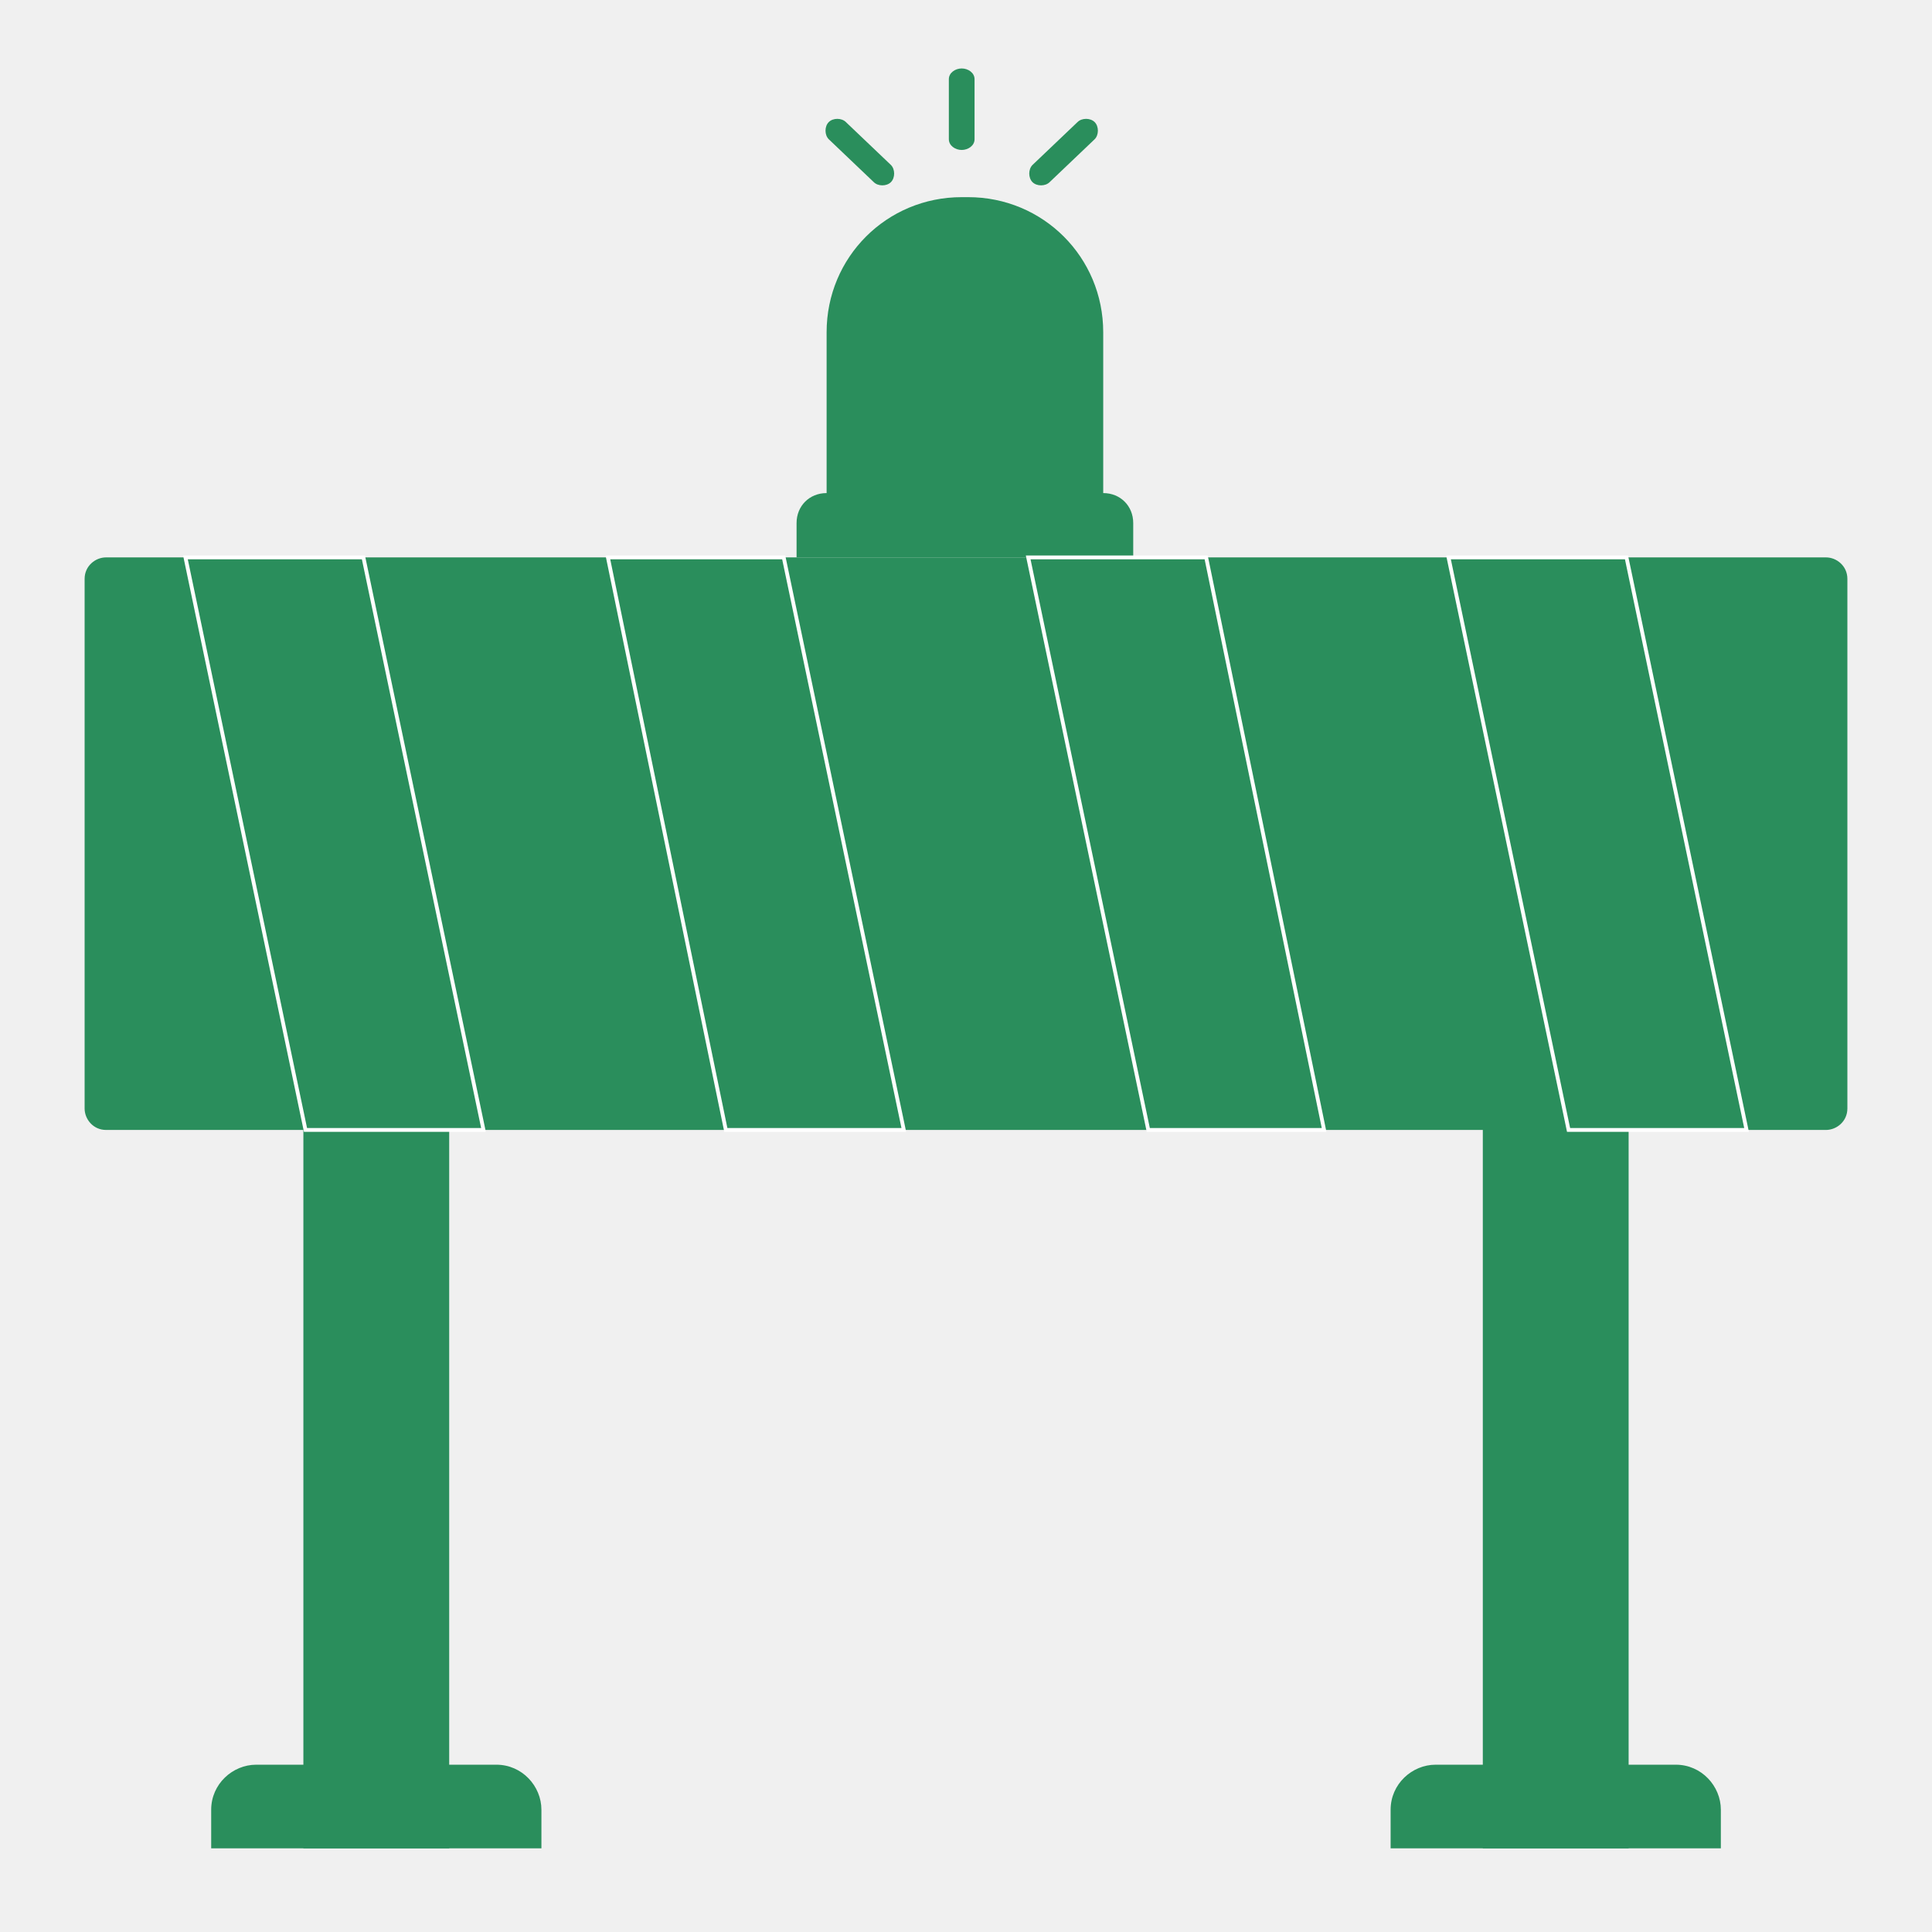
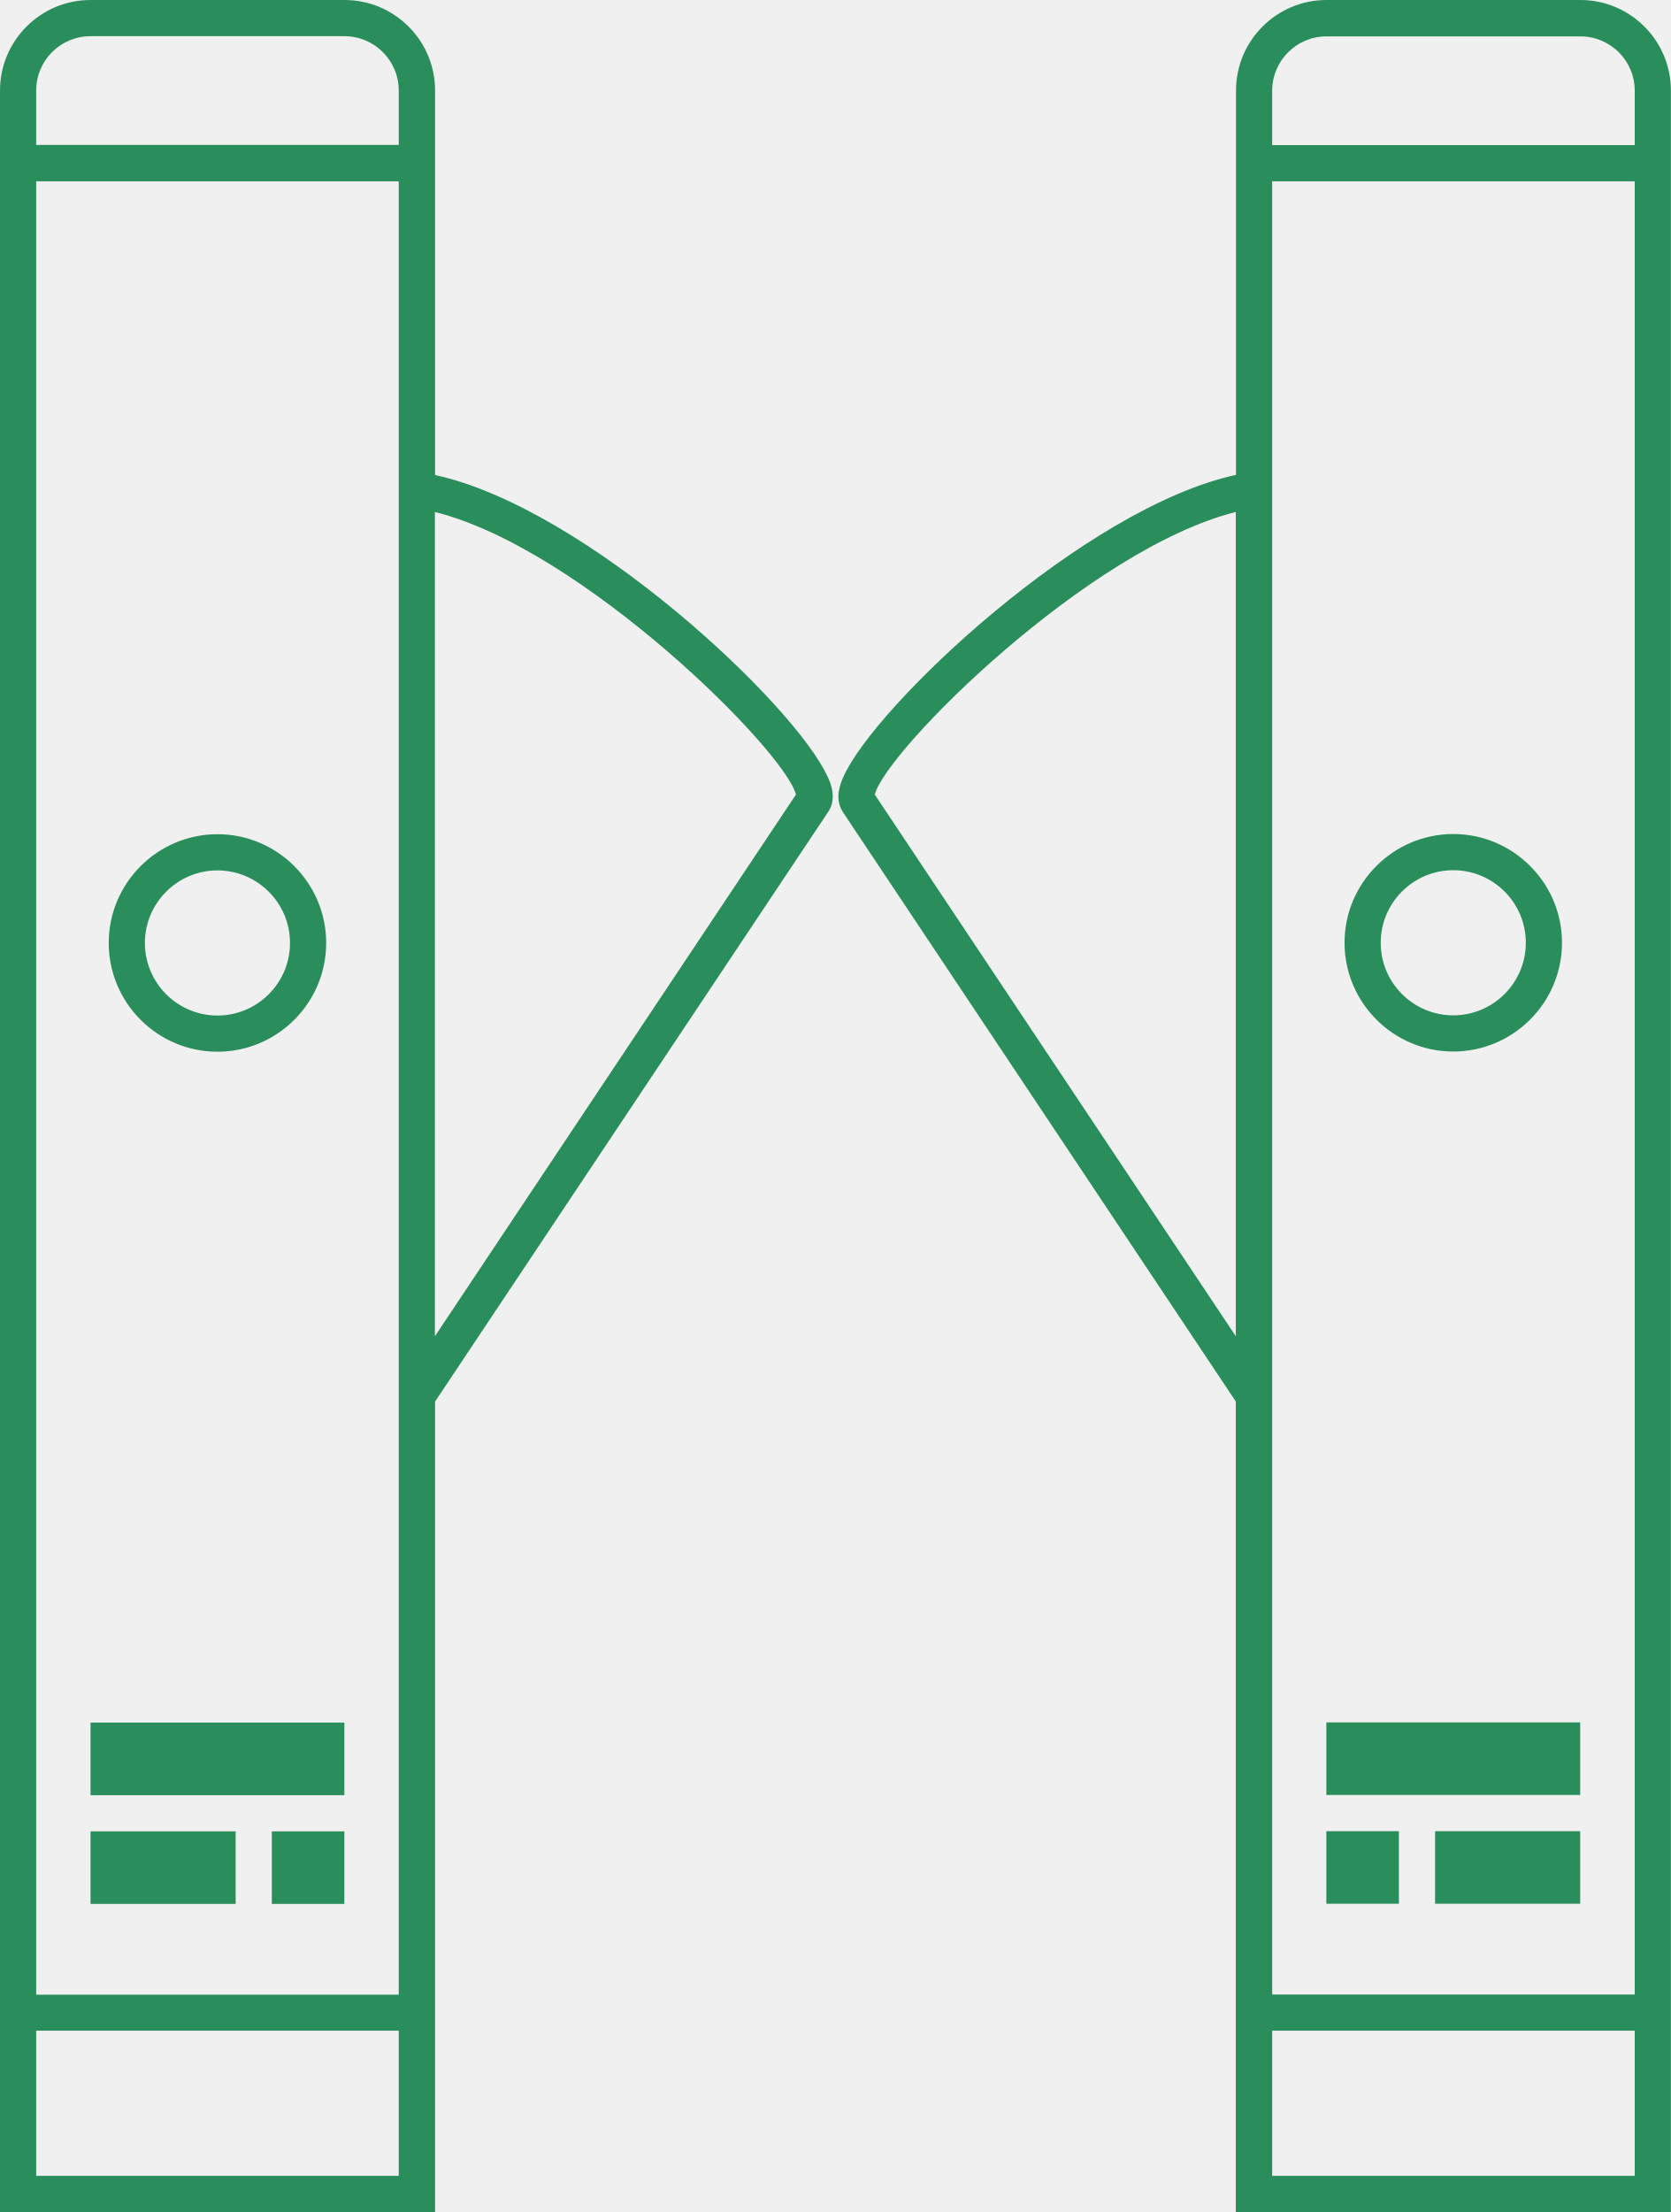
- <svg xmlns="http://www.w3.org/2000/svg" id="Layer_1" data-name="Layer 1" viewBox="0 0 508 508">
+ <svg xmlns="http://www.w3.org/2000/svg" id="Layer_2" data-name="Layer 2" viewBox="0 0 87.29 115.53">
  <defs>
    <style>
-       .cls-1, .cls-2 {
+       .cls-1 {
        fill: #2a8e5c;
-       }
- 
-       .cls-2 {
-         stroke: #fff;
-         stroke-miterlimit: 10;
      }
    </style>
  </defs>
-   <path class="cls-1" d="M290.65,138.67h-73.3v-51.31c0-19.73,15.79-35.52,35.52-35.52h1.69c19.73,0,35.52,15.79,35.52,35.52v51.31h.56Z" />
-   <path class="cls-1" d="M298.54,146.56h-89.09v-9.02c0-4.51,3.38-7.89,7.89-7.89h72.74c4.51,0,7.89,3.38,7.89,7.89v9.02h.56Z" />
-   <g>
-     <path class="cls-1" d="M244.41,76.64c-5.07,4.51-11.84,6.2-14.66,3.95-2.82-2.82-1.13-9.02,3.95-13.53s11.84-6.2,14.66-3.95c3.38,2.26,1.13,8.46-3.95,13.53Z" />
-     <path class="cls-1" d="M252.87,18c-1.69,0-3.38,1.13-3.38,2.82v15.79c0,1.69,1.69,2.82,3.38,2.82s3.38-1.13,3.38-2.82v-15.79c0-1.69-1.69-2.82-3.38-2.82Z" />
-     <path class="cls-1" d="M287.83,32.1c-1.13-1.13-3.38-1.13-4.51,0l-11.84,11.28c-1.13,1.13-1.13,3.38,0,4.51,1.13,1.13,3.38,1.13,4.51,0l11.84-11.28c1.13-1.13,1.13-3.38,0-4.51Z" />
-     <path class="cls-1" d="M217.91,32.1c1.13-1.13,3.38-1.13,4.51,0l11.84,11.28c1.13,1.13,1.13,3.38,0,4.51-1.13,1.13-3.38,1.13-4.51,0l-11.84-11.28c-1.13-1.13-1.13-3.38,0-4.51Z" />
+   <g id="Layer_1-2" data-name="Layer 1">
+     <path class="cls-1" d="M11.36,54.93c3.13,0,5.68-2.55,5.68-5.68s-2.55-5.68-5.68-5.68-5.68,2.55-5.68,5.68,2.55,5.68,5.68,5.68Zm0-9.47c2.09,0,3.79,1.7,3.79,3.79s-1.7,3.79-3.79,3.79-3.79-1.7-3.79-3.79,1.7-3.79,3.79-3.79Zm6.63,48.3H4.73v-3.79h13.26v3.79Zm-13.26,5.68v-3.79h7.58v3.79H4.73Zm9.47-3.79h3.79v3.79h-3.79v-3.79Zm29.04-55.07c-1.66-3.72-12.58-14.04-20.51-15.77V4.73c0-2.61-2.12-4.73-4.73-4.73H4.73C2.12,0,0,2.12,0,4.73V115.53H22.73v-42.33l20.55-30.82c.46-.69,.09-1.53-.04-1.81Zm-22.41,63.6H1.89V9.47H20.83V104.17ZM4.73,1.89h13.26c1.57,0,2.84,1.27,2.84,2.84v2.84H1.89v-2.84c0-1.57,1.27-2.84,2.84-2.84ZM1.89,113.64v-7.58H20.83v7.58H1.89Zm20.83-43.85V26.74c7.72,1.93,18.29,12.48,18.86,14.76l-18.86,28.29Zm58.88-20.55c0-3.13-2.55-5.68-5.68-5.68s-5.68,2.55-5.68,5.68,2.55,5.68,5.68,5.68,5.68-2.55,5.68-5.68Zm-1.89,0c0,2.09-1.7,3.79-3.79,3.79s-3.79-1.7-3.79-3.79,1.7-3.79,3.79-3.79,3.79,1.7,3.79,3.79Zm-10.42,40.72h13.26v3.79h-13.26v-3.79Zm5.68,9.47v-3.79h7.58v3.79h-7.58Zm-1.89,0h-3.79v-3.79h3.79v3.79Zm-29.07-57.05l20.55,30.82v42.33h22.73V4.73c0-2.61-2.12-4.73-4.73-4.73h-13.26c-2.61,0-4.73,2.12-4.73,4.73V24.8c-7.93,1.73-18.85,12.05-20.51,15.77-.12,.28-.5,1.12-.04,1.81ZM66.46,9.47h18.94V104.17h-18.94V9.47Zm18.94-4.73v2.84h-18.94v-2.84c0-1.57,1.27-2.84,2.84-2.84h13.26c1.57,0,2.84,1.27,2.84,2.84Zm-18.94,108.9v-7.58h18.94v7.58h-18.94ZM45.7,41.5c.57-2.28,11.14-12.83,18.86-14.76v43.05l-18.86-28.29Z" />
  </g>
-   <rect class="cls-1" x="389.89" y="170.24" width="38.34" height="315.76" />
-   <path class="cls-1" d="M452.48,486v-10.15c0-6.2-5.07-11.84-11.84-11.84h-63.15c-6.2,0-11.84,5.07-11.84,11.84v10.15h86.83Z" />
-   <rect class="cls-1" x="79.77" y="170.24" width="38.34" height="315.76" />
-   <path class="cls-1" d="M480.11,146.56H27.89c-2.82,0-5.64,2.26-5.64,5.64v139.27c0,2.82,2.26,5.64,5.64,5.64H480.11c2.82,0,5.64-2.26,5.64-5.64V152.2c0-3.38-2.82-5.64-5.64-5.64Z" />
-   <g>
-     <polygon class="cls-2" points="459.24 297.11 412.44 297.11 380.87 146.56 427.67 146.56 459.24 297.11" />
-     <polygon class="cls-2" points="348.16 297.11 301.93 297.11 270.35 146.56 317.15 146.56 348.16 297.11" />
-     <polygon class="cls-2" points="237.65 297.11 190.85 297.11 159.84 146.56 206.07 146.56 237.65 297.11" />
-     <polygon class="cls-2" points="127.13 297.11 80.33 297.11 48.76 146.56 95.56 146.56 127.13 297.11" />
-   </g>
-   <path class="cls-1" d="M142.36,486v-10.15c0-6.2-5.07-11.84-11.84-11.84h-63.15c-6.2,0-11.84,5.07-11.84,11.84v10.15h86.83Z" />
</svg>
